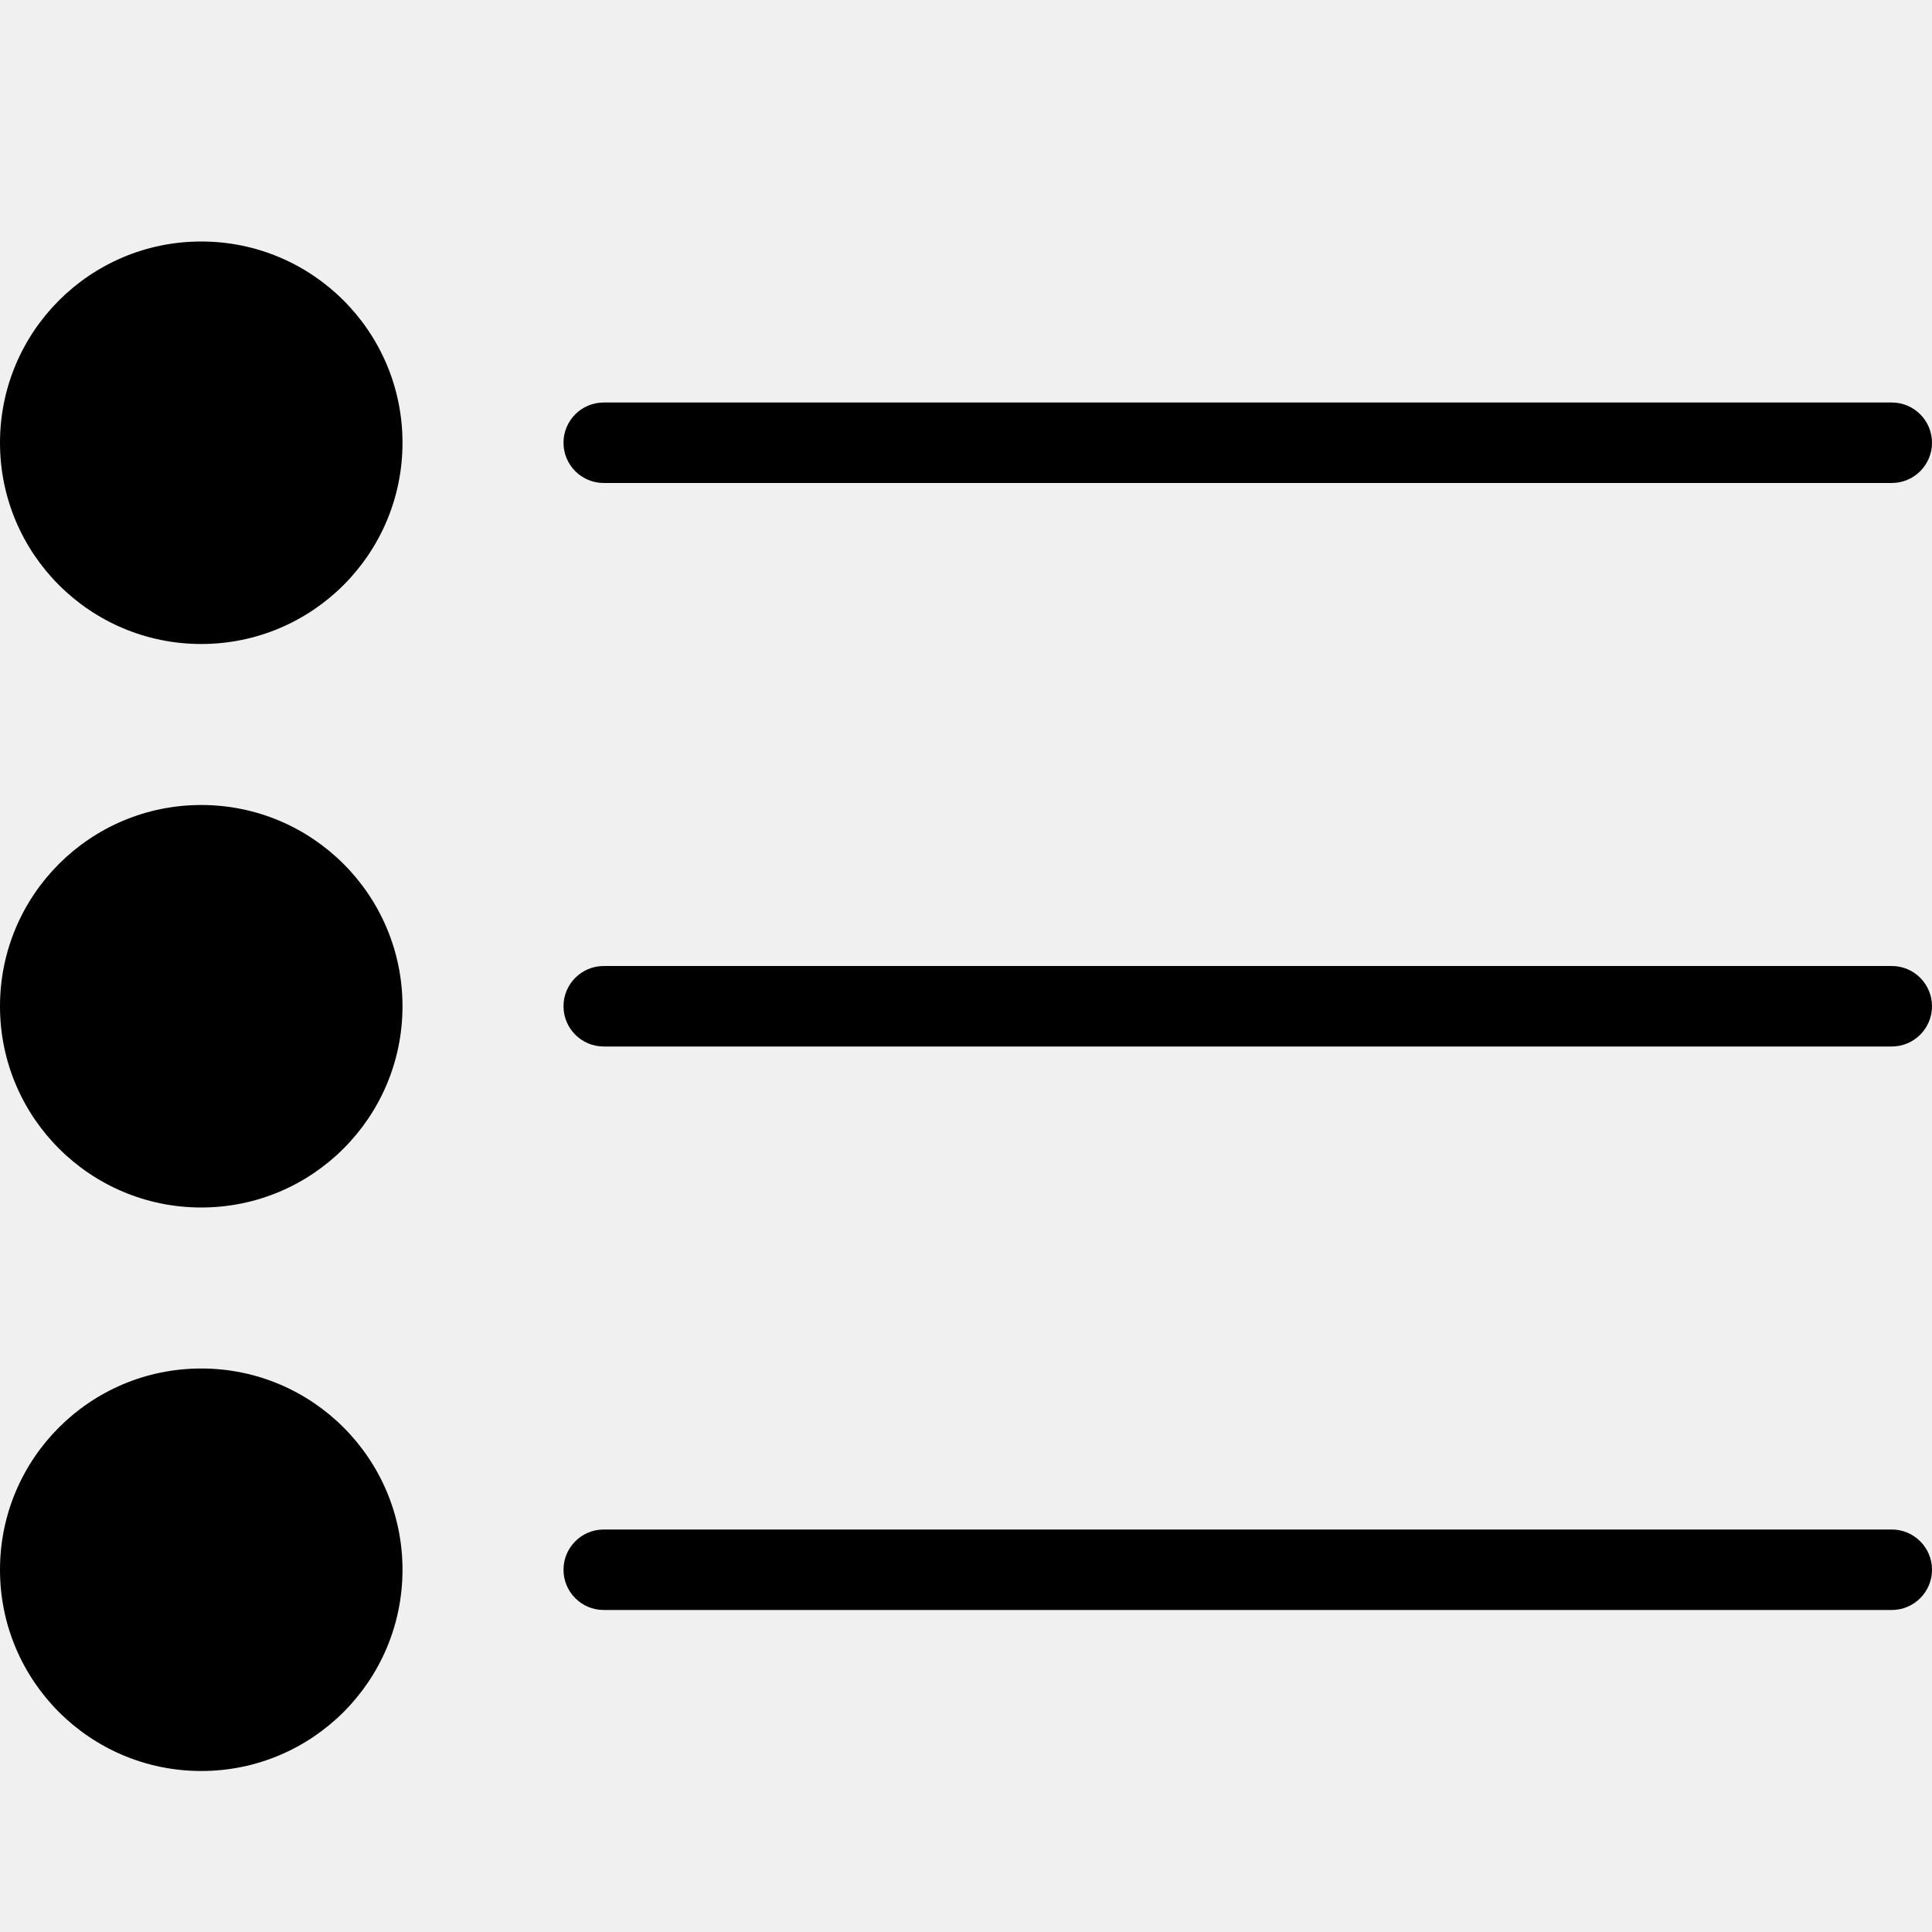
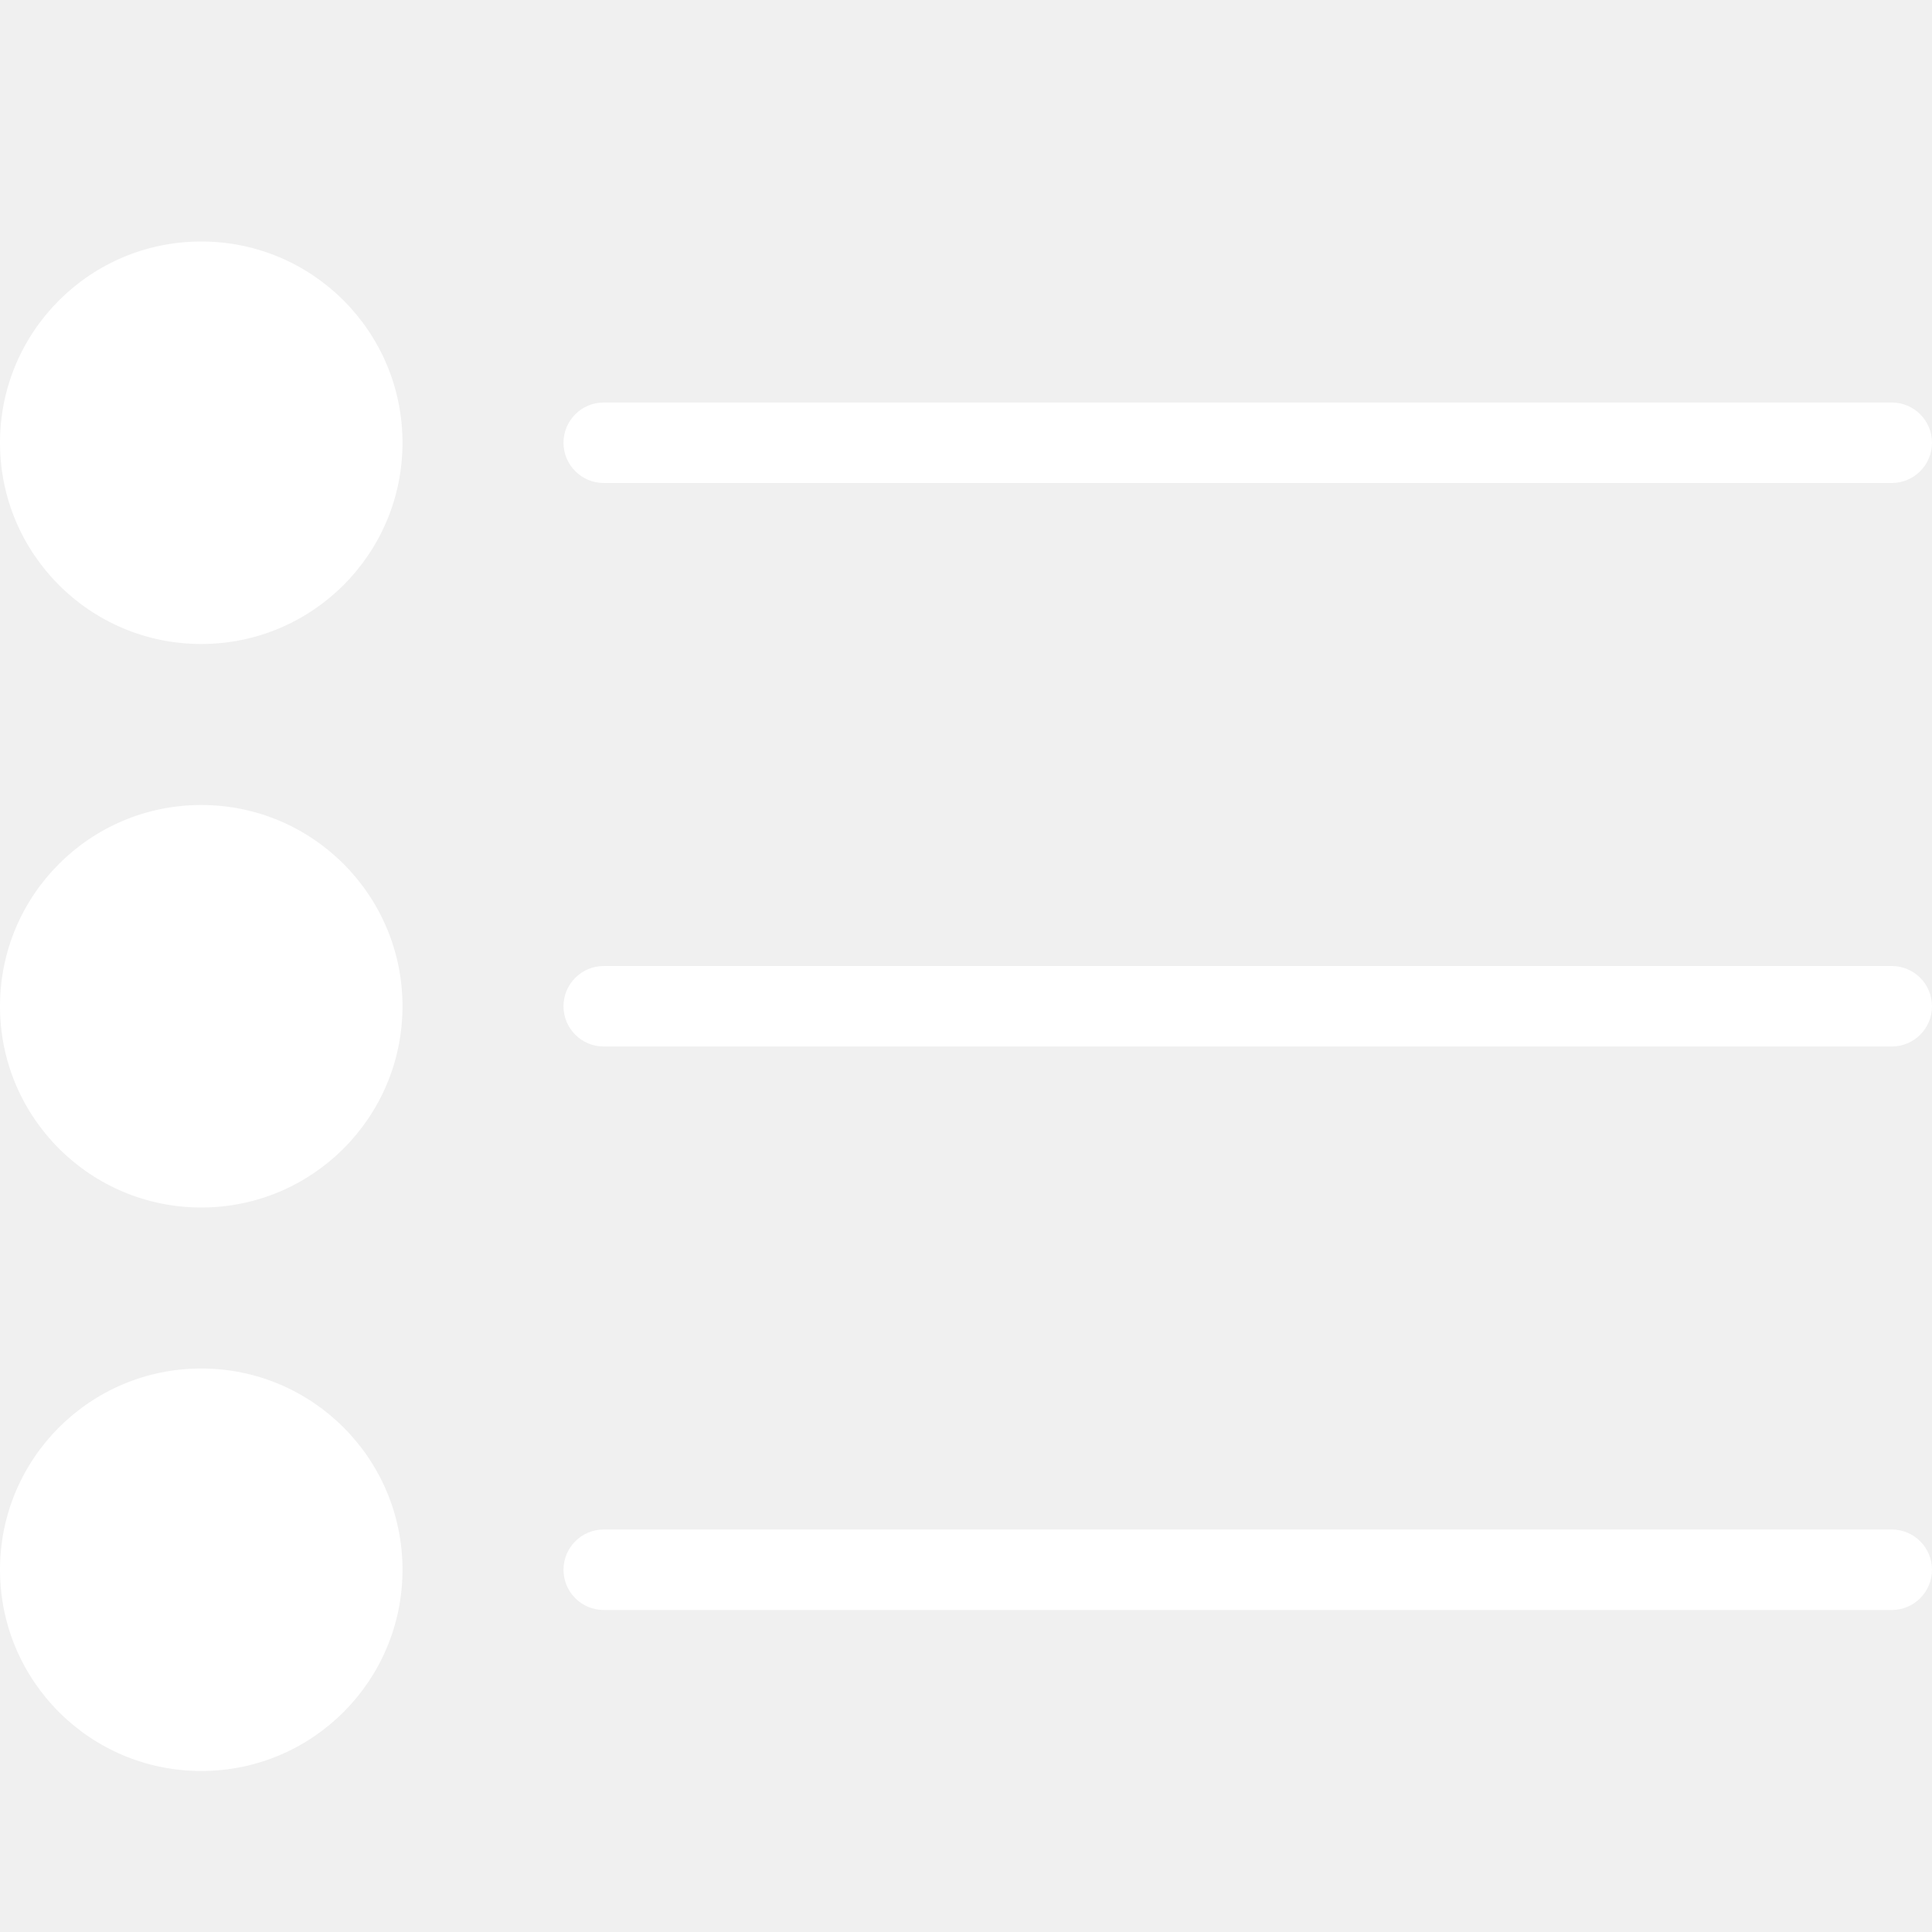
- <svg xmlns="http://www.w3.org/2000/svg" version="1.1" x="0px" y="0px" viewBox="0 0 24 24" style="enable-background:new 0 0 24 24;" xml:space="preserve">
-   <g id="Credit_Card">
- </g>
-   <g id="Banknote">
- </g>
-   <g id="Wallet">
- </g>
-   <g id="Compass">
- </g>
-   <g id="Camera_1">
- </g>
-   <g id="Photo">
- </g>
-   <g id="Picture">
- </g>
-   <g id="Camera_2">
- </g>
-   <g id="No_Camera">
- </g>
-   <g id="Video">
- </g>
-   <g id="Audio">
- </g>
-   <g id="Microphone_1">
- </g>
-   <g id="Microphone_2">
- </g>
-   <g id="No_Microphone">
- </g>
-   <g id="Shopping_Cart">
- </g>
-   <g id="Add_Shopping_Cart">
- </g>
-   <g id="Remove_Shopping_Cart">
- </g>
-   <g id="Shopping_Basket">
- </g>
-   <g id="Jing-Jang">
- </g>
-   <g id="Leaf">
- </g>
-   <g id="Glass">
- </g>
-   <g id="Cup">
- </g>
-   <g id="Mug">
- </g>
-   <g id="Refresh">
- </g>
-   <g id="Login">
- </g>
-   <g id="Logout">
- </g>
-   <g id="Flowchart">
- </g>
-   <g id="Pin_1">
- </g>
-   <g id="Pin_2">
- </g>
-   <g id="User_1">
- </g>
-   <g id="User_2">
- </g>
-   <g id="Users">
- </g>
-   <g id="Adjustments">
- </g>
-   <g id="Type">
- </g>
-   <g id="Format_Size">
- </g>
-   <g id="Menu_1">
- </g>
-   <g id="Other">
- </g>
-   <g id="Flash">
- </g>
-   <g id="No_Flash">
- </g>
-   <g id="Switch_Button_1">
- </g>
-   <g id="Switch_Button_2">
- </g>
-   <g id="Cut">
- </g>
-   <g id="Crop">
- </g>
-   <g id="Sun">
- </g>
-   <g id="USB">
- </g>
-   <g id="Pie_Chart_1">
- </g>
-   <g id="Pie_Chart_2">
- </g>
-   <g id="Line_Chart">
- </g>
-   <g id="Bar_Chart">
- </g>
-   <g id="Target">
- </g>
-   <g id="Flashlight">
- </g>
-   <g id="USB_Device">
- </g>
-   <g id="Eject">
- </g>
-   <g id="Lightbulb">
- </g>
-   <g id="Information">
- </g>
-   <g id="Deactivate_Protection">
- </g>
-   <g id="Active_Protection">
- </g>
-   <g id="Bug">
- </g>
-   <g id="Protection">
- </g>
-   <g id="Phone">
- </g>
-   <g id="List">
-     <g>
-       <path d="M7.5,6h16C23.776,6,24,5.776,24,5.5S23.776,5,23.5,5h-16C7.224,5,7,5.224,7,5.5S7.224,6,7.5,6z" />
-       <path d="M23.5,12h-16C7.224,12,7,12.224,7,12.5S7.224,13,7.5,13h16c0.276,0,0.5-0.224,0.5-0.5S23.776,12,23.5,12z" />
-       <path d="M23.5,19h-16C7.224,19,7,19.224,7,19.5S7.224,20,7.5,20h16c0.276,0,0.5-0.224,0.5-0.5S23.776,19,23.5,19z" />
-       <circle cx="2.5" cy="19.5" r="2.5" />
-       <circle cx="2.5" cy="12.5" r="2.5" />
-       <circle cx="2.5" cy="5.5" r="2.5" />
+ <svg xmlns="http://www.w3.org/2000/svg" version="1.1" x="0px" y="0px" viewBox="0 0 24 24" style="enable-background:new 0 0 24 24;" xml:space="preserve" id="svg116">
+   <defs id="defs120" />
+   <g id="Credit_Card" />
+   <g id="Banknote" />
+   <g id="Wallet" />
+   <g id="Compass" />
+   <g id="Camera_1" />
+   <g id="Photo" />
+   <g id="Picture" />
+   <g id="Camera_2" />
+   <g id="No_Camera" />
+   <g id="Video" />
+   <g id="Audio" />
+   <g id="Microphone_1" />
+   <g id="Microphone_2" />
+   <g id="No_Microphone" />
+   <g id="Shopping_Cart" />
+   <g id="Add_Shopping_Cart" />
+   <g id="Remove_Shopping_Cart" />
+   <g id="Shopping_Basket" />
+   <g id="Jing-Jang" />
+   <g id="Leaf" />
+   <g id="Glass" />
+   <g id="Cup" />
+   <g id="Mug" />
+   <g id="Refresh" />
+   <g id="Login" />
+   <g id="Logout" />
+   <g id="Flowchart" />
+   <g id="Pin_1" />
+   <g id="Pin_2" />
+   <g id="User_1" />
+   <g id="User_2" />
+   <g id="Users" />
+   <g id="Adjustments" />
+   <g id="Type" />
+   <g id="Format_Size" />
+   <g id="Menu_1" />
+   <g id="Other" />
+   <g id="Flash" />
+   <g id="No_Flash" />
+   <g id="Switch_Button_1" />
+   <g id="Switch_Button_2" />
+   <g id="Cut" />
+   <g id="Crop" />
+   <g id="Sun" />
+   <g id="USB" />
+   <g id="Pie_Chart_1" />
+   <g id="Pie_Chart_2" />
+   <g id="Line_Chart" />
+   <g id="Bar_Chart" />
+   <g id="Target" />
+   <g id="Flashlight" />
+   <g id="USB_Device" />
+   <g id="Eject" />
+   <g id="Lightbulb" />
+   <g id="Information" />
+   <g id="Deactivate_Protection" />
+   <g id="Active_Protection" />
+   <g id="Bug" />
+   <g id="Protection" />
+   <g id="Phone" />
+   <g id="List" style="fill:#ffffff">
+     <g id="g74" style="fill:#ffffff">
+       <path d="M7.5,6h16C23.776,6,24,5.776,24,5.5S23.776,5,23.5,5h-16C7.224,5,7,5.224,7,5.5S7.224,6,7.5,6z" id="path62" style="fill:#ffffff" />
+       <path d="M23.5,12h-16C7.224,12,7,12.224,7,12.5S7.224,13,7.5,13h16c0.276,0,0.5-0.224,0.5-0.5S23.776,12,23.5,12z" id="path64" style="fill:#ffffff" />
+       <path d="M23.5,19h-16C7.224,19,7,19.224,7,19.5S7.224,20,7.5,20h16c0.276,0,0.5-0.224,0.5-0.5S23.776,19,23.5,19z" id="path66" style="fill:#ffffff" />
+       <circle cx="2.5" cy="19.5" r="2.5" id="circle68" style="fill:#ffffff" />
+       <circle cx="2.5" cy="12.5" r="2.5" id="circle70" style="fill:#ffffff" />
+       <circle cx="2.5" cy="5.5" r="2.5" id="circle72" style="fill:#ffffff" />
    </g>
  </g>
-   <g id="Plugin_1">
- </g>
-   <g id="Bookmarrk">
- </g>
-   <g id="Handshake">
- </g>
-   <g id="Minimize">
- </g>
-   <g id="Maximize">
- </g>
-   <g id="Diamond">
- </g>
-   <g id="Stop">
- </g>
-   <g id="Shuffle">
- </g>
-   <g id="Undo">
- </g>
-   <g id="Upgrade">
- </g>
-   <g id="Coding">
- </g>
-   <g id="Syncronizaion">
- </g>
-   <g id="Radio">
- </g>
-   <g id="Presentation">
- </g>
-   <g id="Door">
- </g>
-   <g id="Thumbs_Up">
- </g>
-   <g id="Thumbs_Down">
- </g>
-   <g id="Keyboard">
- </g>
-   <g id="_x33_D_Cube">
- </g>
-   <g id="Signal">
- </g>
-   <g id="Dice">
- </g>
-   <g id="Upload">
- </g>
-   <g id="Download">
- </g>
-   <g id="Plugin_2">
- </g>
-   <g id="Shopping_Bag">
- </g>
-   <g id="Lifebelt">
- </g>
-   <g id="Glasses">
- </g>
-   <g id="Parabolic_Antenna">
- </g>
-   <g id="Loudspeaker">
- </g>
-   <g id="Play">
- </g>
-   <g id="Pause">
- </g>
-   <g id="Signpost">
- </g>
-   <g id="Bluetooth">
- </g>
-   <g id="Present">
- </g>
-   <g id="Ruler">
- </g>
-   <g id="Connection">
- </g>
-   <g id="Money">
- </g>
-   <g id="Paper_Plane">
- </g>
-   <g id="Wallet_2">
- </g>
+   <g id="Plugin_1" />
+   <g id="Bookmarrk" />
+   <g id="Handshake" />
+   <g id="Minimize" />
+   <g id="Maximize" />
+   <g id="Diamond" />
+   <g id="Stop" />
+   <g id="Shuffle" />
+   <g id="Undo" />
+   <g id="Upgrade" />
+   <g id="Coding" />
+   <g id="Syncronizaion" />
+   <g id="Radio" />
+   <g id="Presentation" />
+   <g id="Door" />
+   <g id="Thumbs_Up" />
+   <g id="Thumbs_Down" />
+   <g id="Keyboard" />
+   <g id="_x33_D_Cube" />
+   <g id="Signal" />
+   <g id="Dice" />
+   <g id="Upload" />
+   <g id="Download" />
+   <g id="Plugin_2" />
+   <g id="Shopping_Bag" />
+   <g id="Lifebelt" />
+   <g id="Glasses" />
+   <g id="Parabolic_Antenna" />
+   <g id="Loudspeaker" />
+   <g id="Play" />
+   <g id="Pause" />
+   <g id="Signpost" />
+   <g id="Bluetooth" />
+   <g id="Present" />
+   <g id="Ruler" />
+   <g id="Connection" />
+   <g id="Money" />
+   <g id="Paper_Plane" />
+   <g id="Wallet_2" />
</svg>
